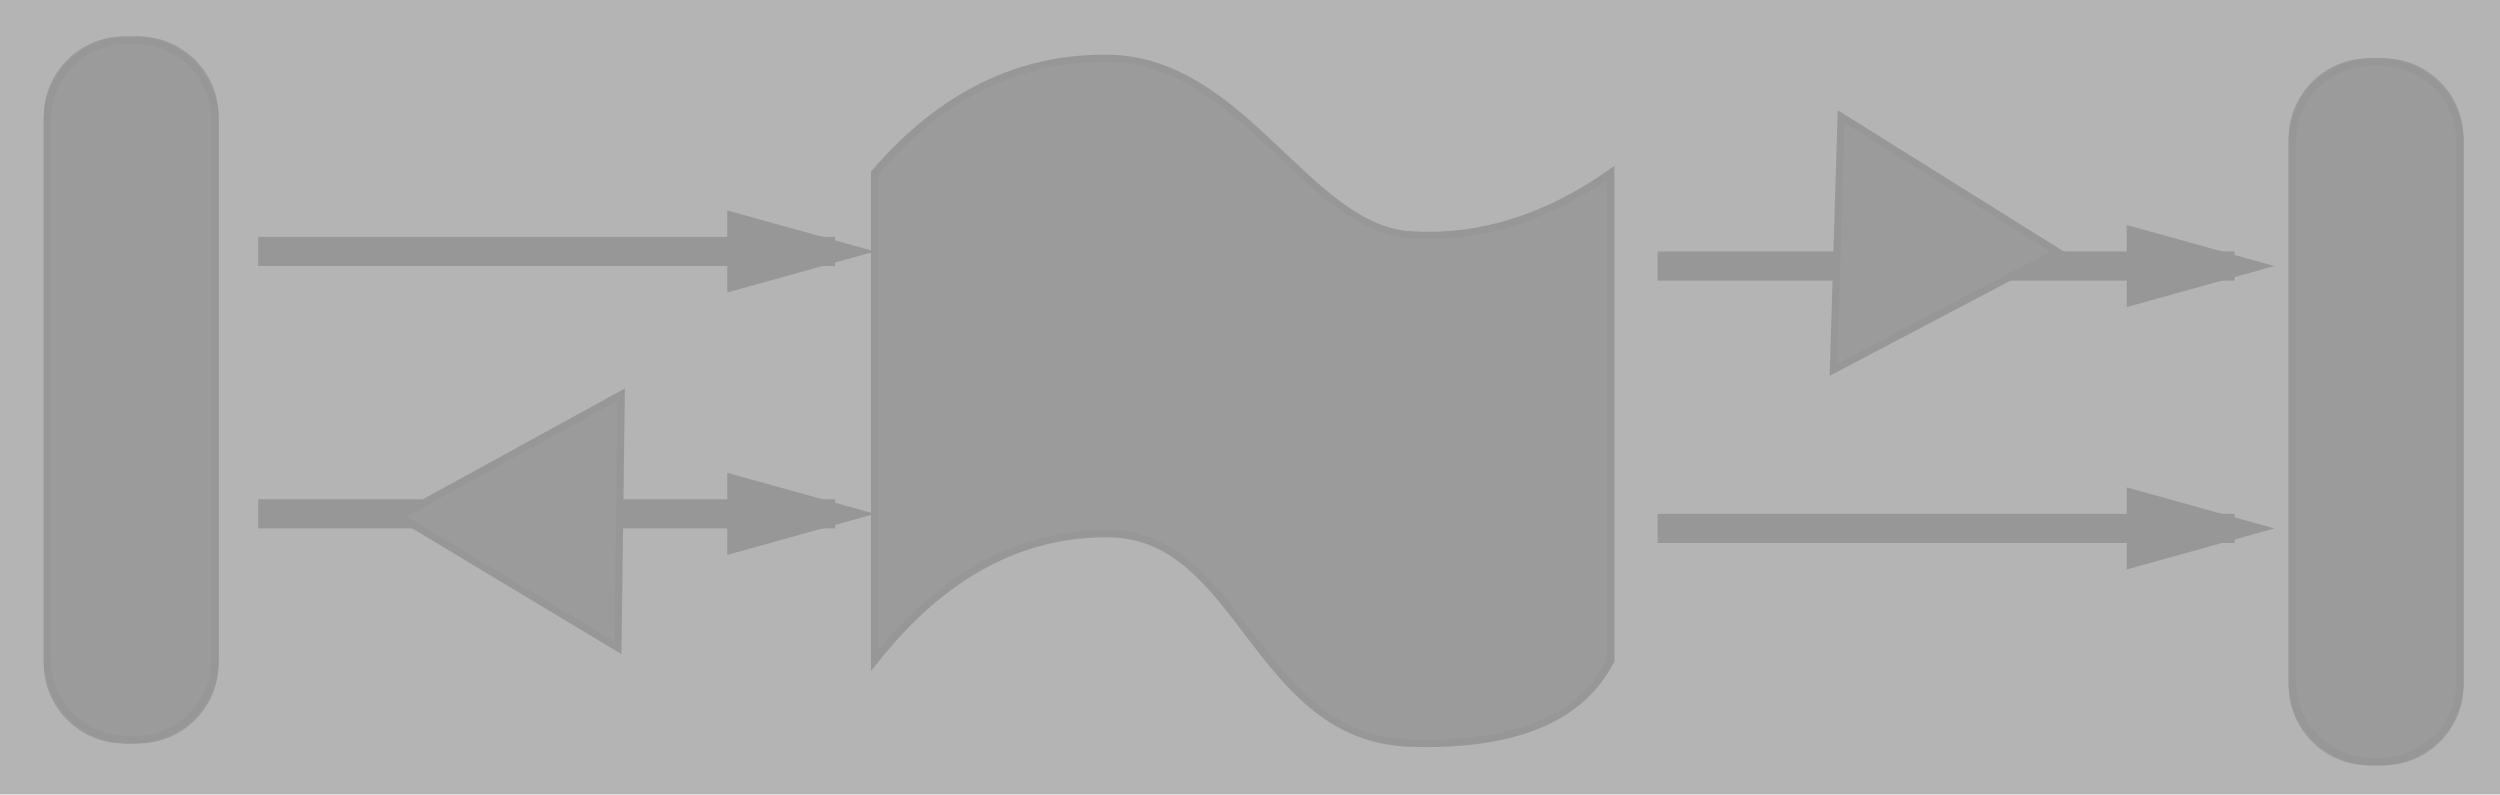
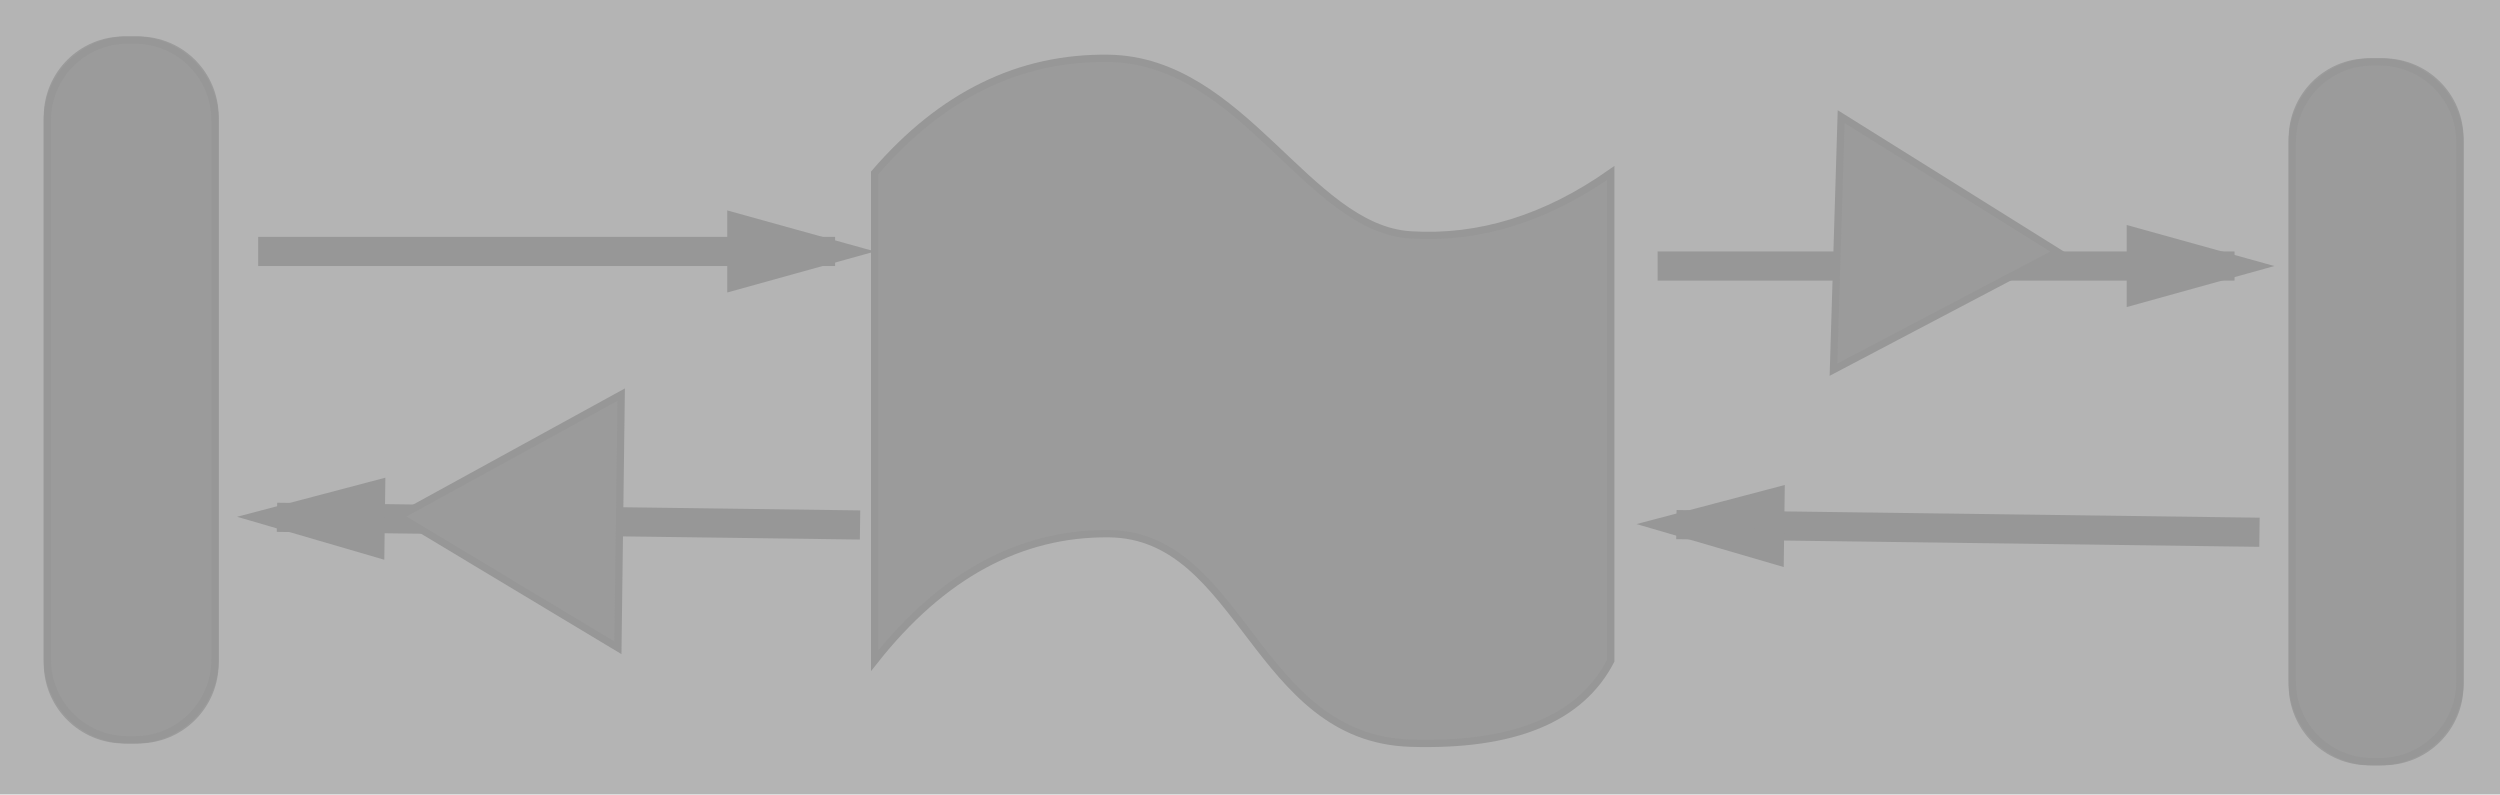
<svg xmlns="http://www.w3.org/2000/svg" xmlns:xlink="http://www.w3.org/1999/xlink" width="343px" height="109px" viewBox="0 0 343 109" version="1.1">
  <defs>
    <rect id="path-1" x="6" y="5" width="24" height="97" rx="11" />
    <rect id="path-2" x="314" y="8" width="24" height="97" rx="11" />
  </defs>
  <g id="tabloid" stroke="none" stroke-width="1" fill="none" fill-rule="evenodd" transform="translate(-721, -750)">
    <g id="OneRepeateRouteInactive" transform="translate(721, 750)">
      <rect id="Rectangle-4" fill="#B4B4B4" x="0" y="0" width="343" height="109" />
-       <path d="M37.422,70.5 L112.578,70.5" id="Line-Copy-5" stroke="#979797" stroke-width="4" stroke-linecap="square" transform="translate(75, 70.5) scale(-1, 1) translate(-75, -70.5) " />
-       <path id="Line-Copy-5-decoration-1" d="M112.578,70.5 L101.778,67.5 L101.778,73.5 L112.578,70.5 Z" stroke="#979797" stroke-width="4" stroke-linecap="square" />
-       <path d="M229.422,72.5 L304.578,72.5" id="Line-Copy-6" stroke="#979797" stroke-width="4" stroke-linecap="square" transform="translate(267, 72.5) scale(-1, 1) translate(-267, -72.5) " />
-       <path id="Line-Copy-6-decoration-1" d="M304.578,72.5 L293.778,69.5 L293.778,75.5 L304.578,72.5 Z" stroke="#979797" stroke-width="4" stroke-linecap="square" />
      <path d="M37.422,34.5 L112.578,34.5" id="Line-Copy" stroke="#979797" stroke-width="4" stroke-linecap="square" />
      <path id="Line-Copy-decoration-1" d="M112.578,34.5 L101.778,31.5 L101.778,37.5 L112.578,34.5 Z" stroke="#979797" stroke-width="4" stroke-linecap="square" />
      <path d="M229.422,36.5 L304.578,36.5" id="Line-Copy-2" stroke="#979797" stroke-width="4" stroke-linecap="square" />
      <path id="Line-Copy-2-decoration-1" d="M304.578,36.5 L293.778,33.5 L293.778,39.5 L304.578,36.5 Z" stroke="#979797" stroke-width="4" stroke-linecap="square" />
+       <path d="M116,72 L40,71" id="blue-line-left-copy-5" stroke="#979797" stroke-width="4" stroke-linecap="square" />
+       <path id="blue-line-left-copy-5-decoration-1" d="M40,71 L50.76,74.142 L50.839,68.142 L40,71 Z" stroke="#979797" stroke-width="4" stroke-linecap="square" />
+       <path d="M308,73 L232,72" id="blue-line-left-copy-6" stroke="#979797" stroke-width="4" stroke-linecap="square" />
+       <path id="blue-line-left-copy-6-decoration-1" d="M232,72 L242.76,75.142 L242.839,69.142 L232,72 Z" stroke="#979797" stroke-width="4" stroke-linecap="square" />
      <g id="Rectangle">
        <use fill="#9B9B9B" fill-rule="evenodd" xlink:href="#path-1" />
        <rect stroke="#979797" stroke-width="1" x="6.5" y="5.5" width="23" height="96" rx="11" />
      </g>
      <g id="Rectangle-Copy">
        <use fill="#9B9B9B" fill-rule="evenodd" xlink:href="#path-2" />
        <rect stroke="#979797" stroke-width="1" x="314.5" y="8.5" width="23" height="96" rx="11" />
      </g>
      <polygon id="Triangle-Copy-2" stroke="#979797" fill="#9B9B9B" transform="translate(77.5, 67) scale(-1, -1) rotate(211) translate(-77.5, -67) " points="77.5 52 95 82 60 82" />
      <polygon id="Triangle-Copy" stroke="#979797" fill="#9B9B9B" transform="translate(259.5, 38) scale(-1, -1) rotate(32) translate(-259.5, -38) " points="259.5 23 277 53 242 53" />
      <path d="M120,23.726 L120,90.645 C129.265,78.917 139.977,73.109 152.134,73.223 C170.37,73.395 172.223,101.305 193.519,101.966 C207.716,102.406 216.876,98.632 221,90.645 L221,23.726 C212.081,29.989 202.921,32.822 193.519,32.227 C179.416,31.334 170.5,8.291 152.134,8.005 C139.89,7.814 129.179,13.055 120,23.726 Z" id="flex-cable" stroke="#979797" fill="#9B9B9B" />
    </g>
  </g>
</svg>
